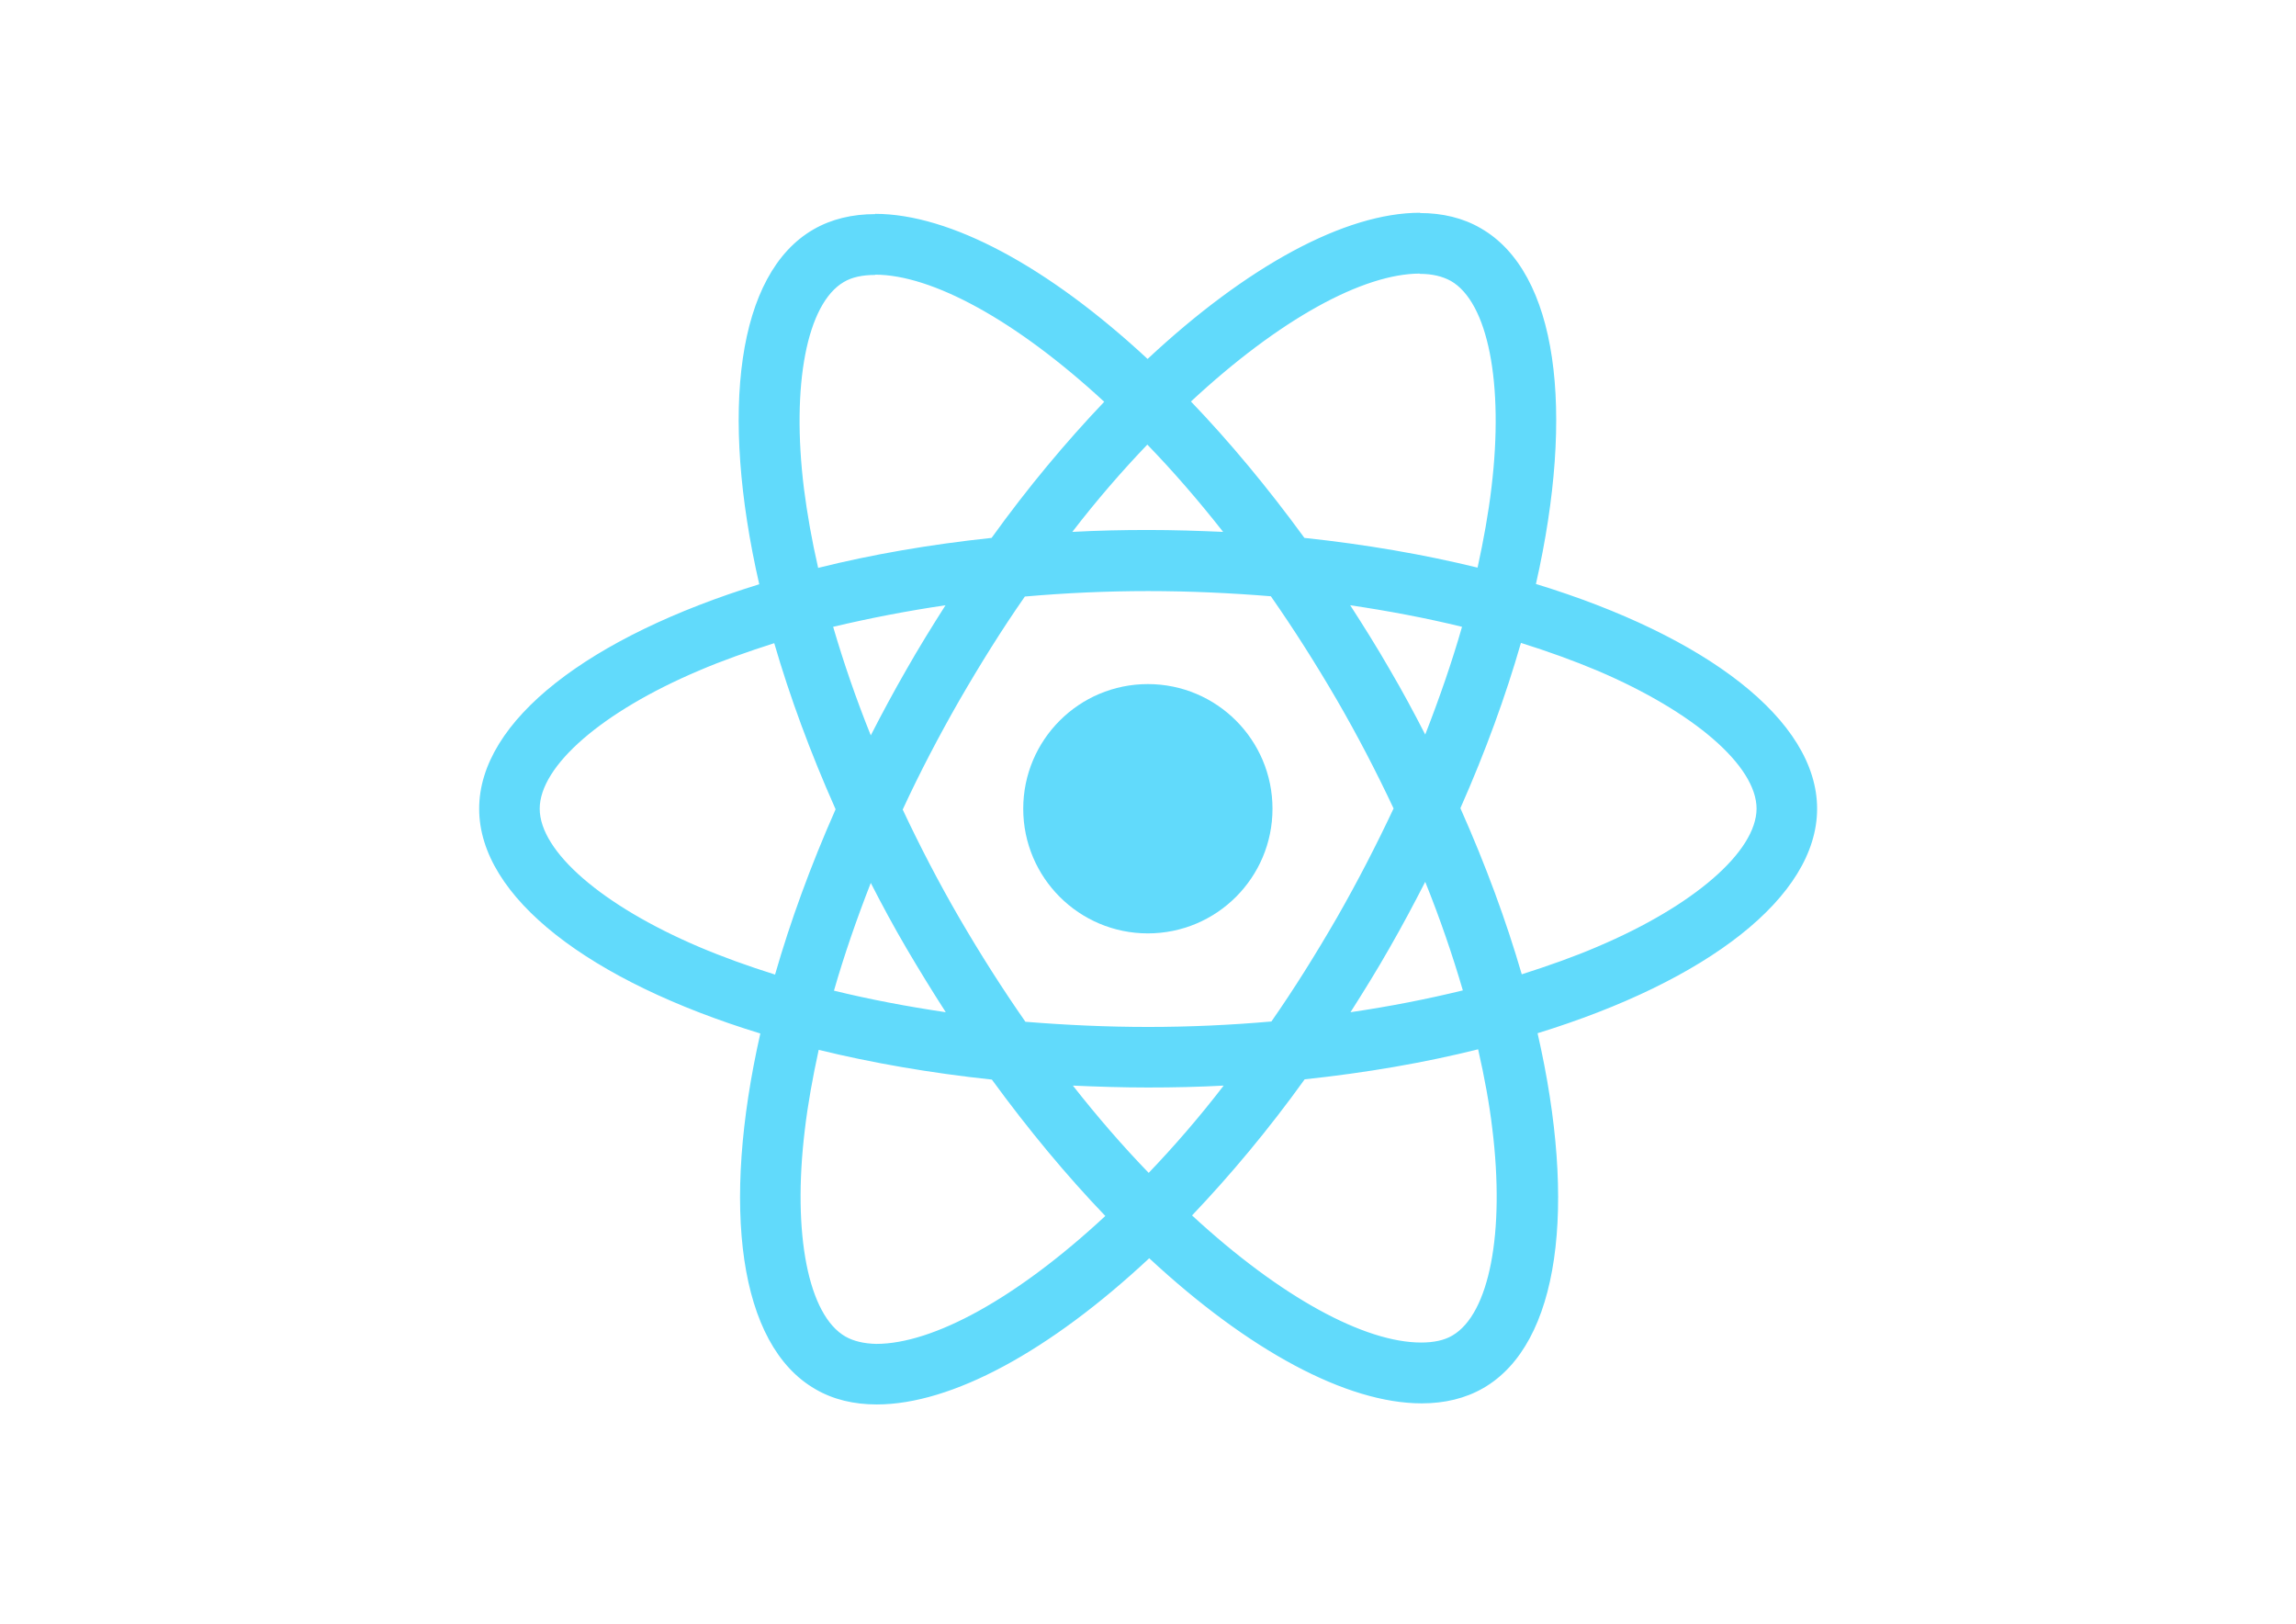
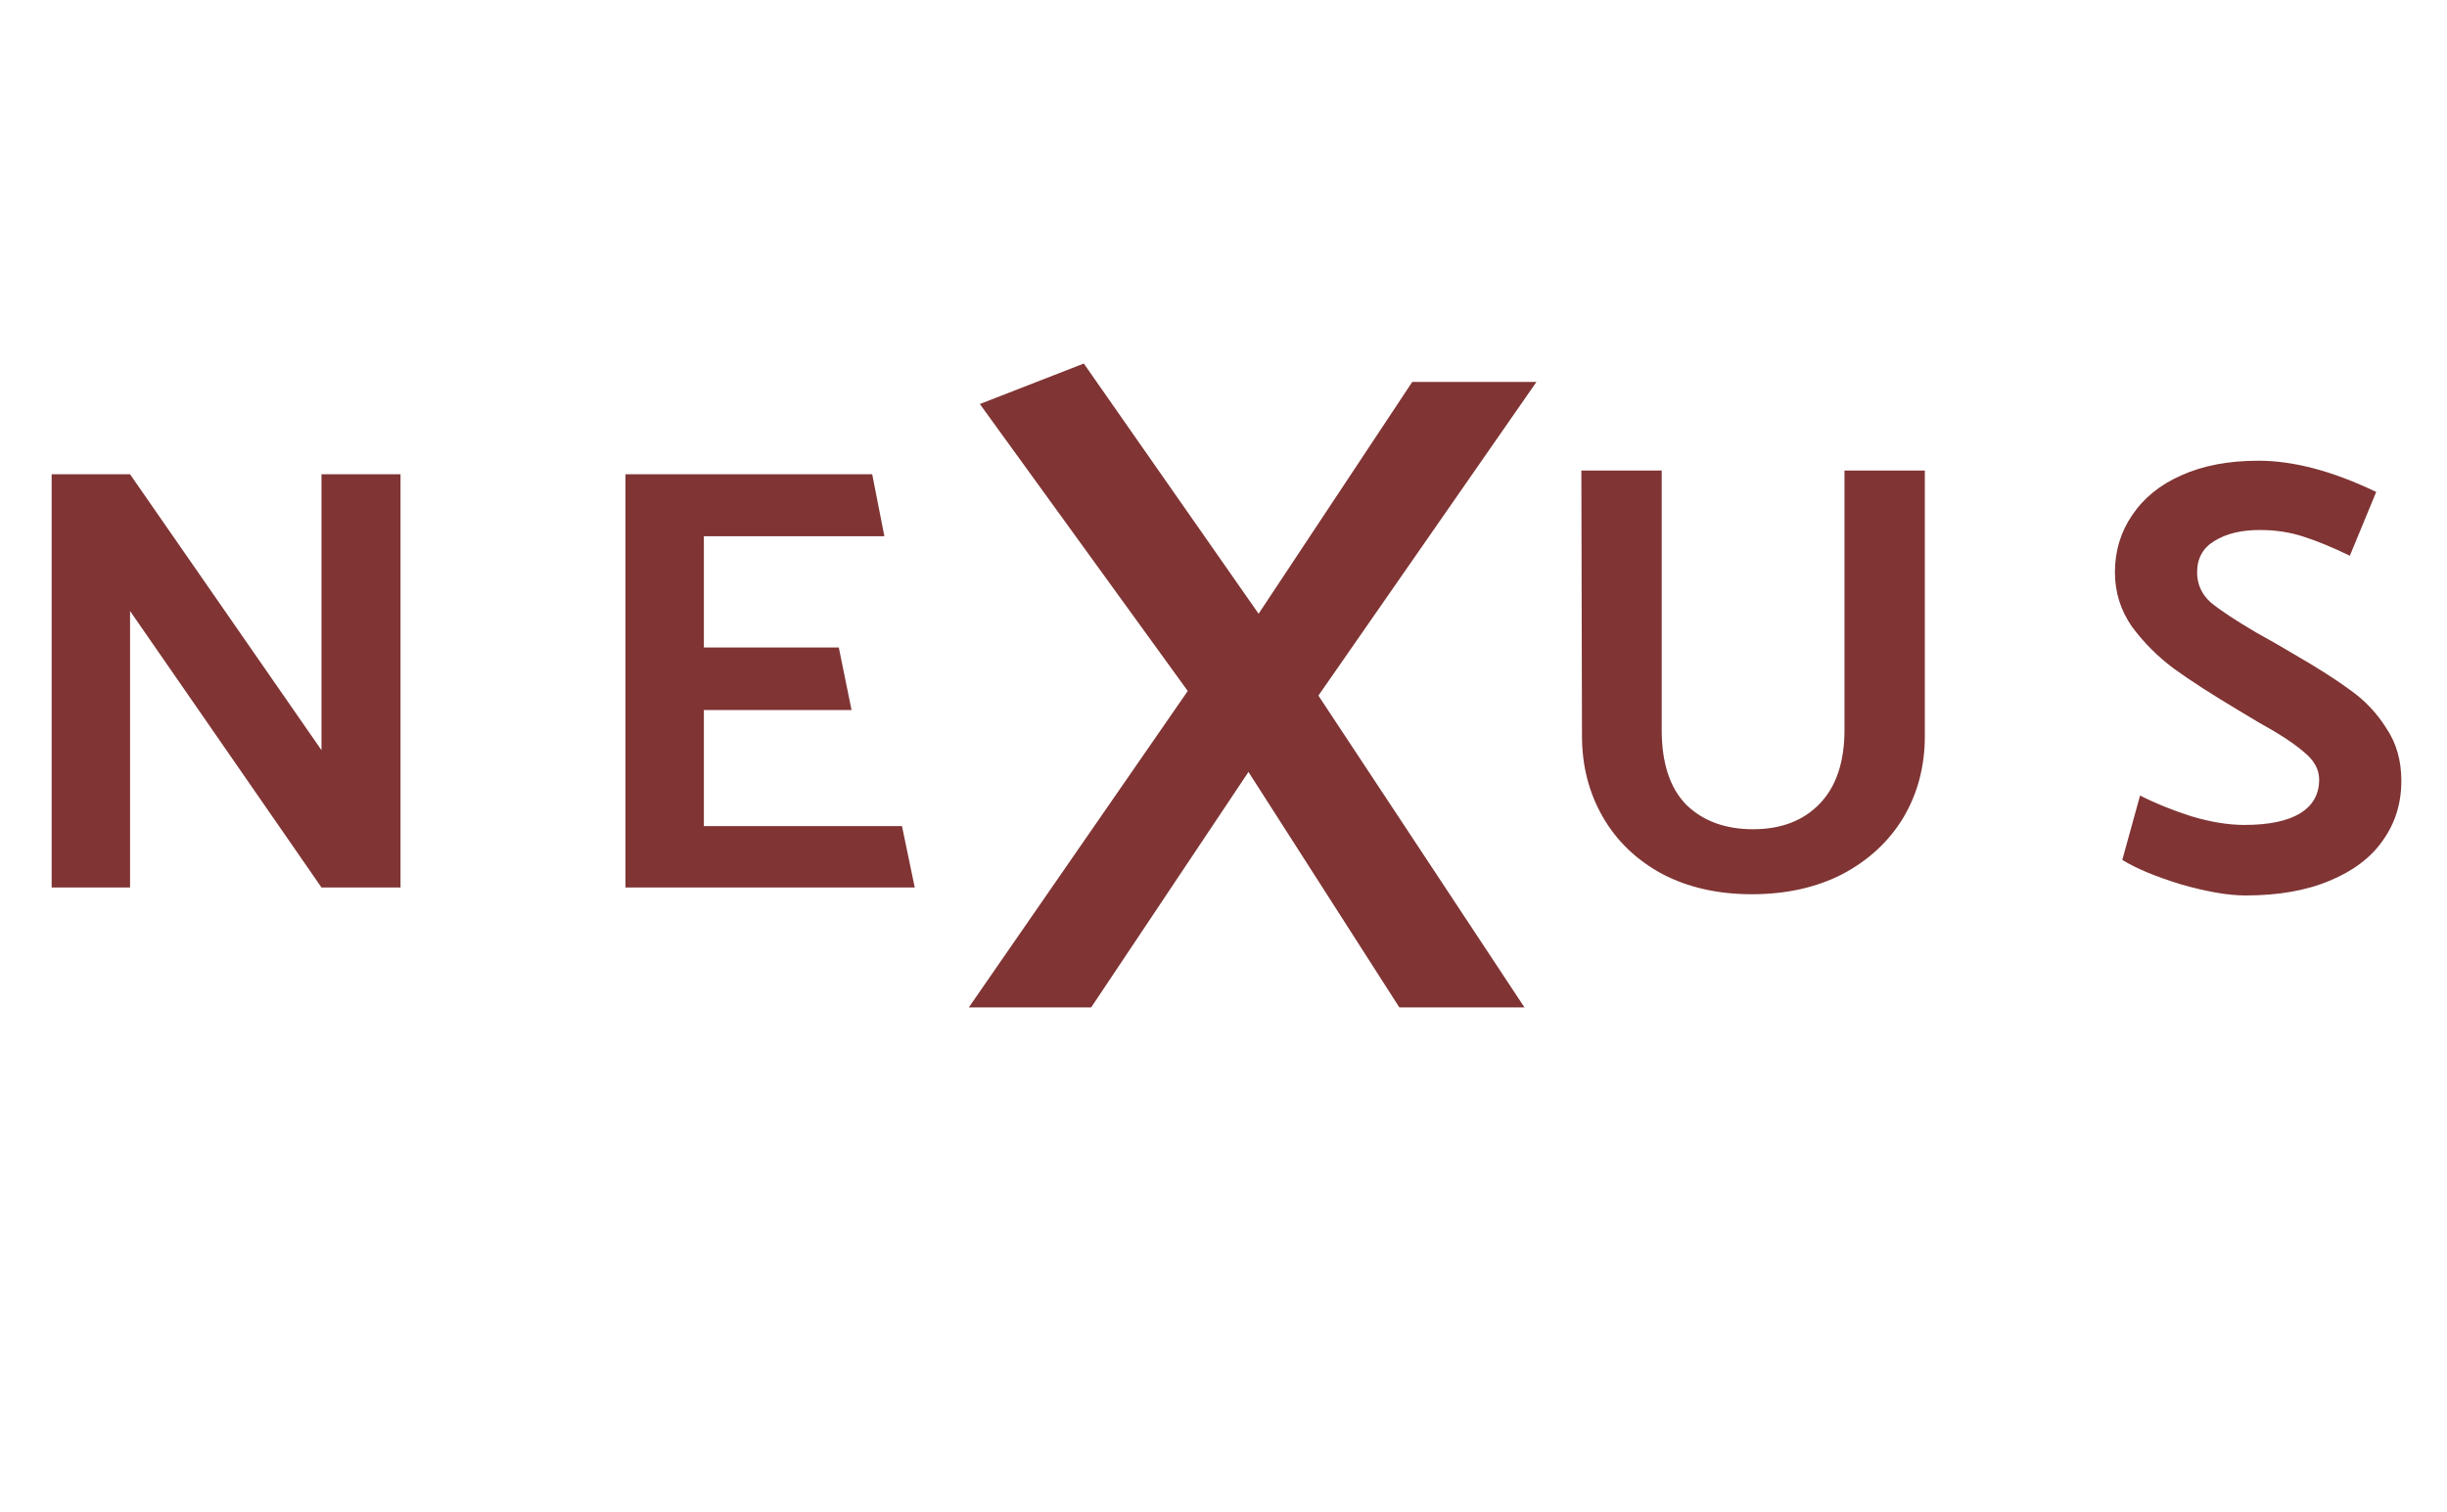
- <svg xmlns="http://www.w3.org/2000/svg" viewBox="0 0 841.9 595.3">
-   <g fill="#61DAFB">
-     <path d="M666.3 296.5c0-32.5-40.7-63.3-103.1-82.4 14.4-63.6 8-114.2-20.2-130.4-6.5-3.8-14.1-5.6-22.4-5.6v22.3c4.6 0 8.3.9 11.4 2.6 13.6 7.8 19.5 37.5 14.9 75.7-1.1 9.4-2.9 19.3-5.1 29.4-19.6-4.8-41-8.5-63.5-10.9-13.5-18.5-27.5-35.3-41.6-50 32.6-30.3 63.2-46.9 84-46.9V78c-27.5 0-63.5 19.6-99.9 53.6-36.4-33.8-72.4-53.2-99.9-53.2v22.3c20.7 0 51.4 16.5 84 46.6-14 14.7-28 31.4-41.3 49.9-22.6 2.4-44 6.1-63.6 11-2.3-10-4-19.7-5.2-29-4.7-38.2 1.1-67.9 14.6-75.8 3-1.8 6.9-2.6 11.5-2.6V78.5c-8.4 0-16 1.8-22.6 5.6-28.1 16.2-34.4 66.7-19.9 130.1-62.2 19.2-102.7 49.9-102.7 82.3 0 32.5 40.7 63.3 103.1 82.4-14.4 63.6-8 114.2 20.2 130.4 6.5 3.8 14.1 5.6 22.5 5.6 27.5 0 63.5-19.6 99.9-53.6 36.4 33.8 72.4 53.2 99.9 53.2 8.4 0 16-1.8 22.6-5.6 28.1-16.2 34.4-66.7 19.9-130.1 62-19.1 102.5-49.9 102.5-82.3zm-130.2-66.7c-3.7 12.9-8.3 26.2-13.5 39.5-4.1-8-8.4-16-13.1-24-4.6-8-9.5-15.8-14.4-23.4 14.2 2.1 27.9 4.7 41 7.9zm-45.8 106.5c-7.8 13.5-15.8 26.3-24.1 38.2-14.9 1.3-30 2-45.2 2-15.1 0-30.2-.7-45-1.9-8.3-11.9-16.4-24.6-24.2-38-7.6-13.1-14.5-26.4-20.8-39.8 6.2-13.4 13.2-26.8 20.7-39.9 7.8-13.5 15.8-26.3 24.1-38.2 14.9-1.3 30-2 45.2-2 15.1 0 30.2.7 45 1.9 8.3 11.9 16.4 24.6 24.2 38 7.6 13.1 14.5 26.4 20.8 39.8-6.3 13.4-13.2 26.8-20.7 39.9zm32.3-13c5.4 13.4 10 26.8 13.8 39.8-13.1 3.2-26.9 5.9-41.2 8 4.9-7.7 9.8-15.6 14.4-23.7 4.6-8 8.9-16.1 13-24.1zM421.2 430c-9.3-9.6-18.6-20.3-27.8-32 9 .4 18.2.7 27.5.7 9.4 0 18.7-.2 27.8-.7-9 11.7-18.3 22.4-27.5 32zm-74.4-58.9c-14.2-2.1-27.9-4.7-41-7.9 3.7-12.9 8.3-26.2 13.5-39.5 4.1 8 8.4 16 13.1 24 4.7 8 9.5 15.8 14.4 23.4zM420.7 163c9.3 9.6 18.6 20.3 27.8 32-9-.4-18.2-.7-27.5-.7-9.4 0-18.7.2-27.8.7 9-11.7 18.3-22.4 27.5-32zm-74 58.9c-4.9 7.7-9.8 15.6-14.4 23.7-4.6 8-8.9 16-13 24-5.4-13.4-10-26.8-13.8-39.8 13.1-3.1 26.9-5.8 41.2-7.9zm-90.5 125.2c-35.4-15.1-58.3-34.9-58.3-50.6 0-15.7 22.9-35.6 58.3-50.6 8.6-3.7 18-7 27.7-10.1 5.7 19.6 13.2 40 22.5 60.9-9.2 20.8-16.6 41.1-22.2 60.6-9.9-3.1-19.3-6.5-28-10.2zM310 490c-13.6-7.8-19.5-37.5-14.9-75.7 1.1-9.4 2.9-19.3 5.1-29.4 19.6 4.8 41 8.5 63.5 10.9 13.5 18.5 27.5 35.3 41.6 50-32.6 30.3-63.2 46.9-84 46.9-4.5-.1-8.3-1-11.3-2.7zm237.2-76.2c4.7 38.2-1.1 67.9-14.6 75.8-3 1.8-6.9 2.6-11.5 2.6-20.7 0-51.4-16.5-84-46.6 14-14.7 28-31.4 41.3-49.9 22.6-2.4 44-6.1 63.6-11 2.3 10.1 4.1 19.8 5.2 29.1zm38.5-66.7c-8.6 3.7-18 7-27.7 10.1-5.7-19.6-13.2-40-22.5-60.9 9.2-20.8 16.6-41.1 22.2-60.6 9.9 3.1 19.3 6.5 28.1 10.2 35.4 15.1 58.3 34.9 58.3 50.6-.1 15.7-23 35.6-58.4 50.6zM320.8 78.4z" />
-     <circle cx="420.9" cy="296.5" r="45.7" />
-     <path d="M520.5 78.1z" />
-   </g>
+ <svg xmlns="http://www.w3.org/2000/svg" width="102" height="63" viewBox="0 0 102 63" fill="none">
+   <path d="M5.421 37V25.473L13.401 37H16.695V19.773H13.401V31.275L5.421 19.773H2.153V37H5.421ZM38.13 37L37.598 34.441H29.34V29.603H35.496L34.964 26.993H29.34V22.357H36.864L36.357 19.773H26.072V37H38.13Z" fill="#803434" />
+   <path d="M65.917 19.616L65.943 30.685C65.943 31.93 66.233 33.054 66.812 34.06C67.392 35.066 68.218 35.858 69.292 36.438C70.366 37 71.61 37.281 73.025 37.281C74.456 37.281 75.717 37 76.808 36.438C77.899 35.858 78.743 35.074 79.339 34.086C79.936 33.08 80.234 31.947 80.234 30.685V19.616H76.885V30.43C76.885 31.776 76.535 32.807 75.837 33.523C75.155 34.222 74.235 34.571 73.076 34.571C71.917 34.571 70.988 34.23 70.289 33.549C69.607 32.85 69.266 31.81 69.266 30.43V19.616H65.917ZM88.465 35.85C89.044 36.208 89.862 36.548 90.919 36.872C91.993 37.179 92.888 37.332 93.603 37.332C94.967 37.332 96.135 37.128 97.106 36.719C98.094 36.31 98.836 35.747 99.33 35.032C99.841 34.316 100.097 33.489 100.097 32.552C100.097 31.716 99.893 30.992 99.484 30.379C99.091 29.748 98.597 29.22 98.001 28.794C97.404 28.35 96.603 27.839 95.598 27.26L94.856 26.825L94.038 26.365C93.169 25.854 92.538 25.436 92.146 25.112C91.771 24.771 91.584 24.354 91.584 23.86C91.584 23.28 91.823 22.845 92.3 22.556C92.794 22.249 93.425 22.096 94.192 22.096C94.856 22.096 95.47 22.189 96.032 22.377C96.612 22.564 97.251 22.828 97.95 23.169L99.049 20.51C97.242 19.641 95.606 19.207 94.14 19.207C92.896 19.207 91.823 19.411 90.919 19.82C90.033 20.212 89.351 20.766 88.874 21.482C88.397 22.181 88.158 22.973 88.158 23.86C88.158 24.695 88.397 25.453 88.874 26.135C89.368 26.799 89.948 27.379 90.612 27.873C91.294 28.367 92.206 28.956 93.348 29.637L94.115 30.097C94.984 30.575 95.623 30.992 96.032 31.35C96.458 31.691 96.671 32.074 96.671 32.501C96.671 33.114 96.407 33.583 95.879 33.907C95.35 34.23 94.575 34.392 93.552 34.392C92.888 34.392 92.155 34.273 91.354 34.034C90.553 33.779 89.837 33.489 89.206 33.165L88.465 35.85Z" fill="#803434" />
+   <path d="M45.484 42L52.041 32.183L58.33 42H63.546L54.956 29L64.044 15.924H58.867L52.463 25.587L45.177 15.156L40.844 16.844L49.51 28.808L40.383 42H45.484Z" fill="#803434" />
</svg>
